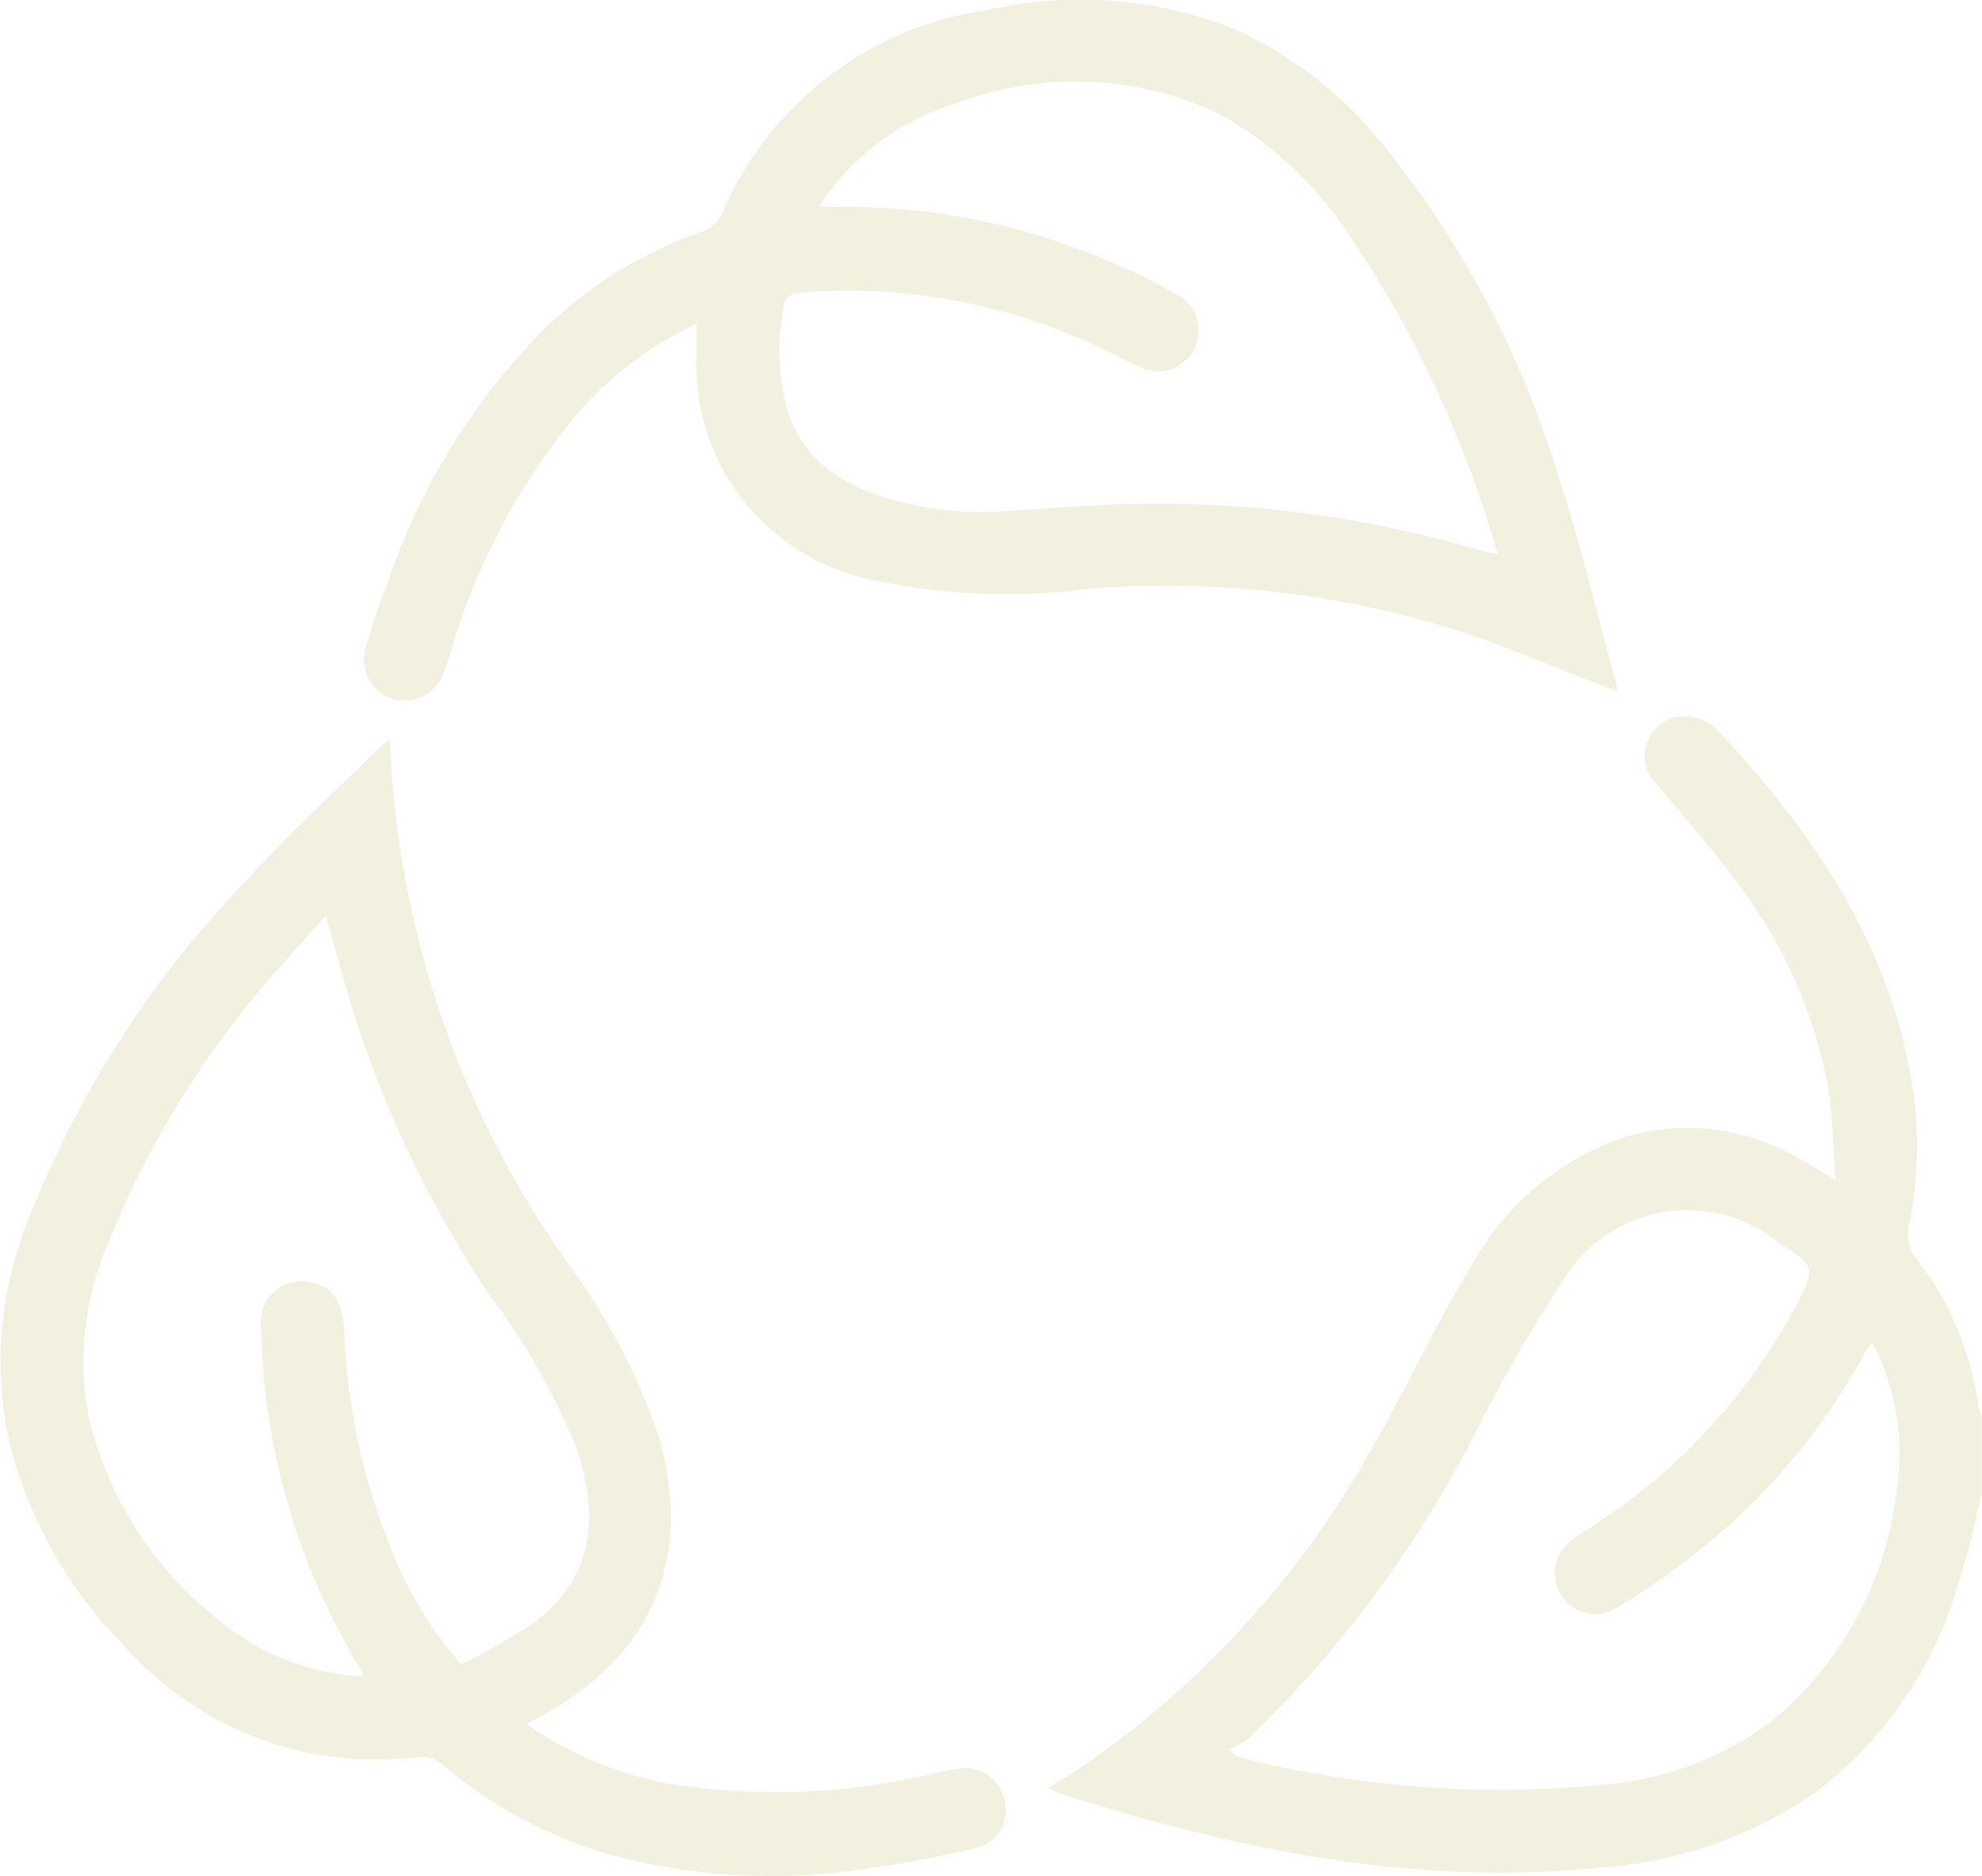
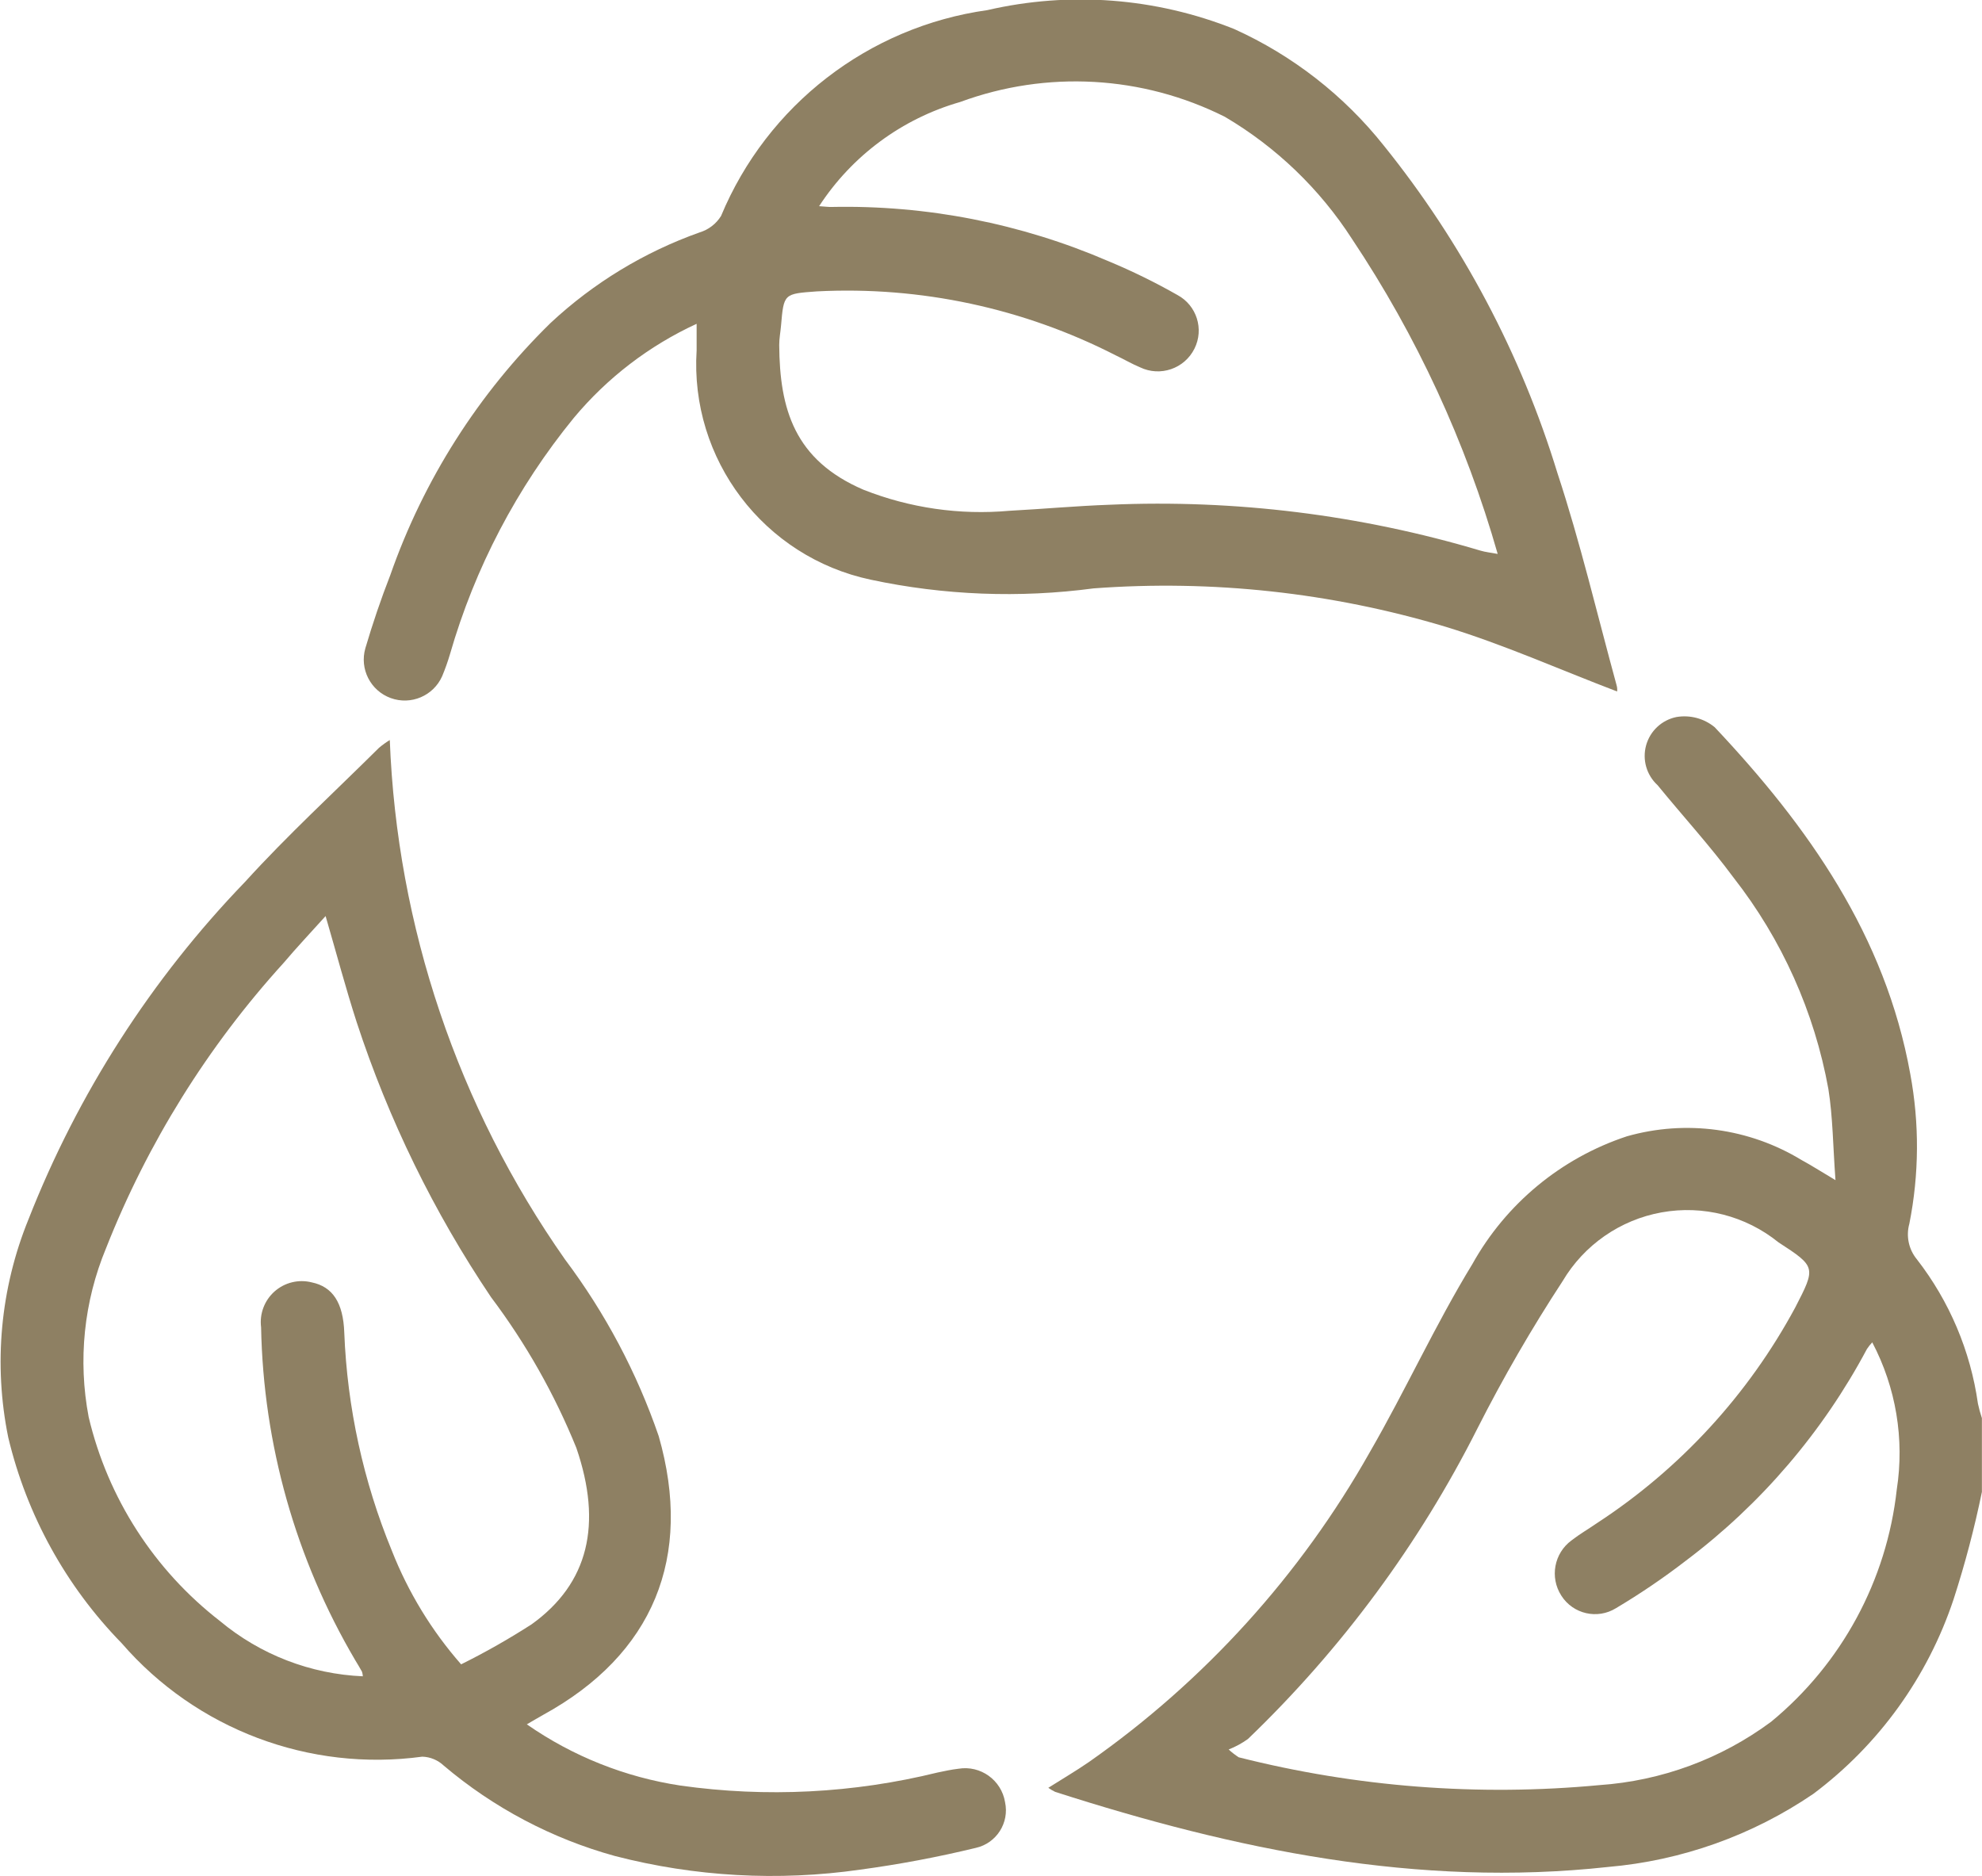
<svg xmlns="http://www.w3.org/2000/svg" width="62.9" height="59.521" viewBox="0 0 62.9 59.521">
  <g id="Capa_1" data-name="Capa 1" transform="translate(0.015 0.005)">
    <g id="Grupo_411" data-name="Grupo 411" transform="translate(-0.015 -0.005)">
-       <path id="Trazado_15005" data-name="Trazado 15005" d="M245.88,172.378a31.816,31.816,0,0,1-.9,3.415,12.737,12.737,0,0,1-4.452,6.176,13.667,13.667,0,0,1-6.515,2.32c-6.041.66-11.837-.549-17.545-2.383a1.393,1.393,0,0,1-.218-.129c.452-.286.881-.537,1.291-.82a30.01,30.01,0,0,0,8.912-9.831c1.134-1.961,2.075-4.038,3.255-5.969a8.759,8.759,0,0,1,4.9-4.052,6.988,6.988,0,0,1,5.552.755c.3.162.586.346,1.071.635-.08-1.085-.083-2-.225-2.891A15.319,15.319,0,0,0,238,152.9c-.752-1.017-1.612-1.955-2.414-2.937a1.259,1.259,0,0,1,.6-2.164,1.513,1.513,0,0,1,1.211.323c2.969,3.15,5.415,6.613,6.207,11a12.556,12.556,0,0,1-.029,4.757,1.246,1.246,0,0,0,.24,1.129,9.672,9.672,0,0,1,1.937,4.578,4.1,4.1,0,0,0,.126.461v2.334Zm-3.483-4.735a1.543,1.543,0,0,0-.168.211,20.4,20.4,0,0,1-5.736,6.709,22.361,22.361,0,0,1-2.229,1.515,1.266,1.266,0,0,1-1.734-.4,1.3,1.3,0,0,1,.325-1.752c.257-.2.543-.365.812-.551a18.859,18.859,0,0,0,6.287-6.839c.658-1.277.665-1.291-.534-2.069a4.6,4.6,0,0,0-6.85,1.235,49.065,49.065,0,0,0-2.694,4.657,36.356,36.356,0,0,1-7.292,9.87,2.8,2.8,0,0,1-.611.332,2.417,2.417,0,0,0,.32.248,33.769,33.769,0,0,0,11.442.883,10.337,10.337,0,0,0,5.455-2.012,11.125,11.125,0,0,0,3.986-7.367,7.544,7.544,0,0,0-.777-4.669Z" transform="translate(-182.981 -125.047)" fill="#f2f0de" />
-       <path id="Trazado_15006" data-name="Trazado 15006" d="M12.355,152.63a30.757,30.757,0,0,0,5.56,16.483,20.354,20.354,0,0,1,2.974,5.606c1.1,3.837-.169,6.93-3.667,8.847-.157.086-.309.182-.518.3a11.555,11.555,0,0,0,4.876,1.943,21.522,21.522,0,0,0,8.158-.414c.22-.046.44-.094.663-.12a1.287,1.287,0,0,1,1.48,1.06,1.223,1.223,0,0,1-.926,1.451,36.051,36.051,0,0,1-3.672.691,19.816,19.816,0,0,1-7.787-.434,14.265,14.265,0,0,1-5.43-2.869,1.038,1.038,0,0,0-.68-.282,10.714,10.714,0,0,1-9.539-3.6,13.98,13.98,0,0,1-3.6-6.529,11.987,11.987,0,0,1,.643-6.924A32.536,32.536,0,0,1,7.765,157.13c1.346-1.481,2.827-2.84,4.249-4.252a2.829,2.829,0,0,1,.34-.245ZM11.5,182.343a.557.557,0,0,0-.028-.149c-.069-.125-.143-.248-.217-.369a21.637,21.637,0,0,1-2.984-10.559,1.3,1.3,0,0,1,1.608-1.424c.66.137,1,.641,1.032,1.6a20.271,20.271,0,0,0,1.508,6.91,12.309,12.309,0,0,0,2.2,3.61,23.121,23.121,0,0,0,2.24-1.272c1.809-1.3,2.246-3.177,1.418-5.593a21.2,21.2,0,0,0-2.709-4.786,35.3,35.3,0,0,1-4.264-8.727c-.349-1.08-.64-2.178-.986-3.366-.472.525-.914.992-1.329,1.483a29.63,29.63,0,0,0-5.639,9.058,9.378,9.378,0,0,0-.551,5.356,11.555,11.555,0,0,0,4.169,6.475,7.585,7.585,0,0,0,4.537,1.752Z" transform="translate(0.015 -129.15)" fill="#f2f0de" />
-       <path id="Trazado_15007" data-name="Trazado 15007" d="M114.713,21.937c-1.8-.685-3.589-1.488-5.455-2.057A30.894,30.894,0,0,0,98.1,18.665a20.786,20.786,0,0,1-7.073-.275A6.99,6.99,0,0,1,85.5,11.11c0-.258,0-.517,0-.84A11.142,11.142,0,0,0,81.6,13.258a21.079,21.079,0,0,0-3.929,7.5,6.851,6.851,0,0,1-.246.692,1.3,1.3,0,0,1-2.438-.886c.231-.783.494-1.558.791-2.32a20.794,20.794,0,0,1,5.086-8A13.609,13.609,0,0,1,85.6,7.368a1.211,1.211,0,0,0,.675-.52A10.779,10.779,0,0,1,94.727.316a13.151,13.151,0,0,1,7.833.6,12.8,12.8,0,0,1,4.749,3.7,31.019,31.019,0,0,1,5.51,10.393c.728,2.207,1.26,4.48,1.875,6.724a.5.5,0,0,1,.018.206Zm-25.33-15.4c.206.014.3.028.4.025A21.056,21.056,0,0,1,98.562,8.28a19.8,19.8,0,0,1,2.2,1.078,1.281,1.281,0,0,1,.537,1.7,1.3,1.3,0,0,1-1.728.592c-.263-.109-.511-.257-.769-.378a18.7,18.7,0,0,0-9.484-2.031c-1.052.077-1.052.066-1.14,1.091-.017.2-.058.408-.057.611.014,2.034.481,3.65,2.674,4.592a10.133,10.133,0,0,0,4.633.668c1.063-.057,2.123-.154,3.186-.192a35.721,35.721,0,0,1,11.757,1.455c.162.049.334.065.551.106a35.59,35.59,0,0,0-4.62-9.99,12.123,12.123,0,0,0-4.037-3.88,10.569,10.569,0,0,0-8.4-.471A7.96,7.96,0,0,0,89.385,6.54Z" transform="translate(-63.392 0.005)" fill="#f2f0de" />
+       <path id="Trazado_15005" data-name="Trazado 15005" d="M245.88,172.378a31.816,31.816,0,0,1-.9,3.415,12.737,12.737,0,0,1-4.452,6.176,13.667,13.667,0,0,1-6.515,2.32c-6.041.66-11.837-.549-17.545-2.383a1.393,1.393,0,0,1-.218-.129c.452-.286.881-.537,1.291-.82a30.01,30.01,0,0,0,8.912-9.831c1.134-1.961,2.075-4.038,3.255-5.969a8.759,8.759,0,0,1,4.9-4.052,6.988,6.988,0,0,1,5.552.755c.3.162.586.346,1.071.635-.08-1.085-.083-2-.225-2.891A15.319,15.319,0,0,0,238,152.9c-.752-1.017-1.612-1.955-2.414-2.937a1.259,1.259,0,0,1,.6-2.164,1.513,1.513,0,0,1,1.211.323c2.969,3.15,5.415,6.613,6.207,11a12.556,12.556,0,0,1-.029,4.757,1.246,1.246,0,0,0,.24,1.129,9.672,9.672,0,0,1,1.937,4.578,4.1,4.1,0,0,0,.126.461v2.334Zm-3.483-4.735a1.543,1.543,0,0,0-.168.211,20.4,20.4,0,0,1-5.736,6.709,22.361,22.361,0,0,1-2.229,1.515,1.266,1.266,0,0,1-1.734-.4,1.3,1.3,0,0,1,.325-1.752c.257-.2.543-.365.812-.551a18.859,18.859,0,0,0,6.287-6.839c.658-1.277.665-1.291-.534-2.069a4.6,4.6,0,0,0-6.85,1.235,49.065,49.065,0,0,0-2.694,4.657,36.356,36.356,0,0,1-7.292,9.87,2.8,2.8,0,0,1-.611.332,2.417,2.417,0,0,0,.32.248,33.769,33.769,0,0,0,11.442.883,10.337,10.337,0,0,0,5.455-2.012,11.125,11.125,0,0,0,3.986-7.367,7.544,7.544,0,0,0-.777-4.669Z" transform="translate(-182.981 -125.047)" fill="#8E8063" />
+       <path id="Trazado_15006" data-name="Trazado 15006" d="M12.355,152.63a30.757,30.757,0,0,0,5.56,16.483,20.354,20.354,0,0,1,2.974,5.606c1.1,3.837-.169,6.93-3.667,8.847-.157.086-.309.182-.518.3a11.555,11.555,0,0,0,4.876,1.943,21.522,21.522,0,0,0,8.158-.414c.22-.046.44-.094.663-.12a1.287,1.287,0,0,1,1.48,1.06,1.223,1.223,0,0,1-.926,1.451,36.051,36.051,0,0,1-3.672.691,19.816,19.816,0,0,1-7.787-.434,14.265,14.265,0,0,1-5.43-2.869,1.038,1.038,0,0,0-.68-.282,10.714,10.714,0,0,1-9.539-3.6,13.98,13.98,0,0,1-3.6-6.529,11.987,11.987,0,0,1,.643-6.924A32.536,32.536,0,0,1,7.765,157.13c1.346-1.481,2.827-2.84,4.249-4.252a2.829,2.829,0,0,1,.34-.245ZM11.5,182.343a.557.557,0,0,0-.028-.149c-.069-.125-.143-.248-.217-.369a21.637,21.637,0,0,1-2.984-10.559,1.3,1.3,0,0,1,1.608-1.424c.66.137,1,.641,1.032,1.6a20.271,20.271,0,0,0,1.508,6.91,12.309,12.309,0,0,0,2.2,3.61,23.121,23.121,0,0,0,2.24-1.272c1.809-1.3,2.246-3.177,1.418-5.593a21.2,21.2,0,0,0-2.709-4.786,35.3,35.3,0,0,1-4.264-8.727c-.349-1.08-.64-2.178-.986-3.366-.472.525-.914.992-1.329,1.483a29.63,29.63,0,0,0-5.639,9.058,9.378,9.378,0,0,0-.551,5.356,11.555,11.555,0,0,0,4.169,6.475,7.585,7.585,0,0,0,4.537,1.752Z" transform="translate(0.015 -129.15)" fill="#8E8063" />
+       <path id="Trazado_15007" data-name="Trazado 15007" d="M114.713,21.937c-1.8-.685-3.589-1.488-5.455-2.057A30.894,30.894,0,0,0,98.1,18.665a20.786,20.786,0,0,1-7.073-.275A6.99,6.99,0,0,1,85.5,11.11c0-.258,0-.517,0-.84A11.142,11.142,0,0,0,81.6,13.258a21.079,21.079,0,0,0-3.929,7.5,6.851,6.851,0,0,1-.246.692,1.3,1.3,0,0,1-2.438-.886c.231-.783.494-1.558.791-2.32a20.794,20.794,0,0,1,5.086-8A13.609,13.609,0,0,1,85.6,7.368a1.211,1.211,0,0,0,.675-.52A10.779,10.779,0,0,1,94.727.316a13.151,13.151,0,0,1,7.833.6,12.8,12.8,0,0,1,4.749,3.7,31.019,31.019,0,0,1,5.51,10.393c.728,2.207,1.26,4.48,1.875,6.724a.5.5,0,0,1,.018.206Zm-25.33-15.4c.206.014.3.028.4.025A21.056,21.056,0,0,1,98.562,8.28a19.8,19.8,0,0,1,2.2,1.078,1.281,1.281,0,0,1,.537,1.7,1.3,1.3,0,0,1-1.728.592c-.263-.109-.511-.257-.769-.378a18.7,18.7,0,0,0-9.484-2.031c-1.052.077-1.052.066-1.14,1.091-.017.2-.058.408-.057.611.014,2.034.481,3.65,2.674,4.592a10.133,10.133,0,0,0,4.633.668c1.063-.057,2.123-.154,3.186-.192a35.721,35.721,0,0,1,11.757,1.455c.162.049.334.065.551.106a35.59,35.59,0,0,0-4.62-9.99,12.123,12.123,0,0,0-4.037-3.88,10.569,10.569,0,0,0-8.4-.471A7.96,7.96,0,0,0,89.385,6.54Z" transform="translate(-63.392 0.005)" fill="#8E8063" />
    </g>
  </g>
</svg>
